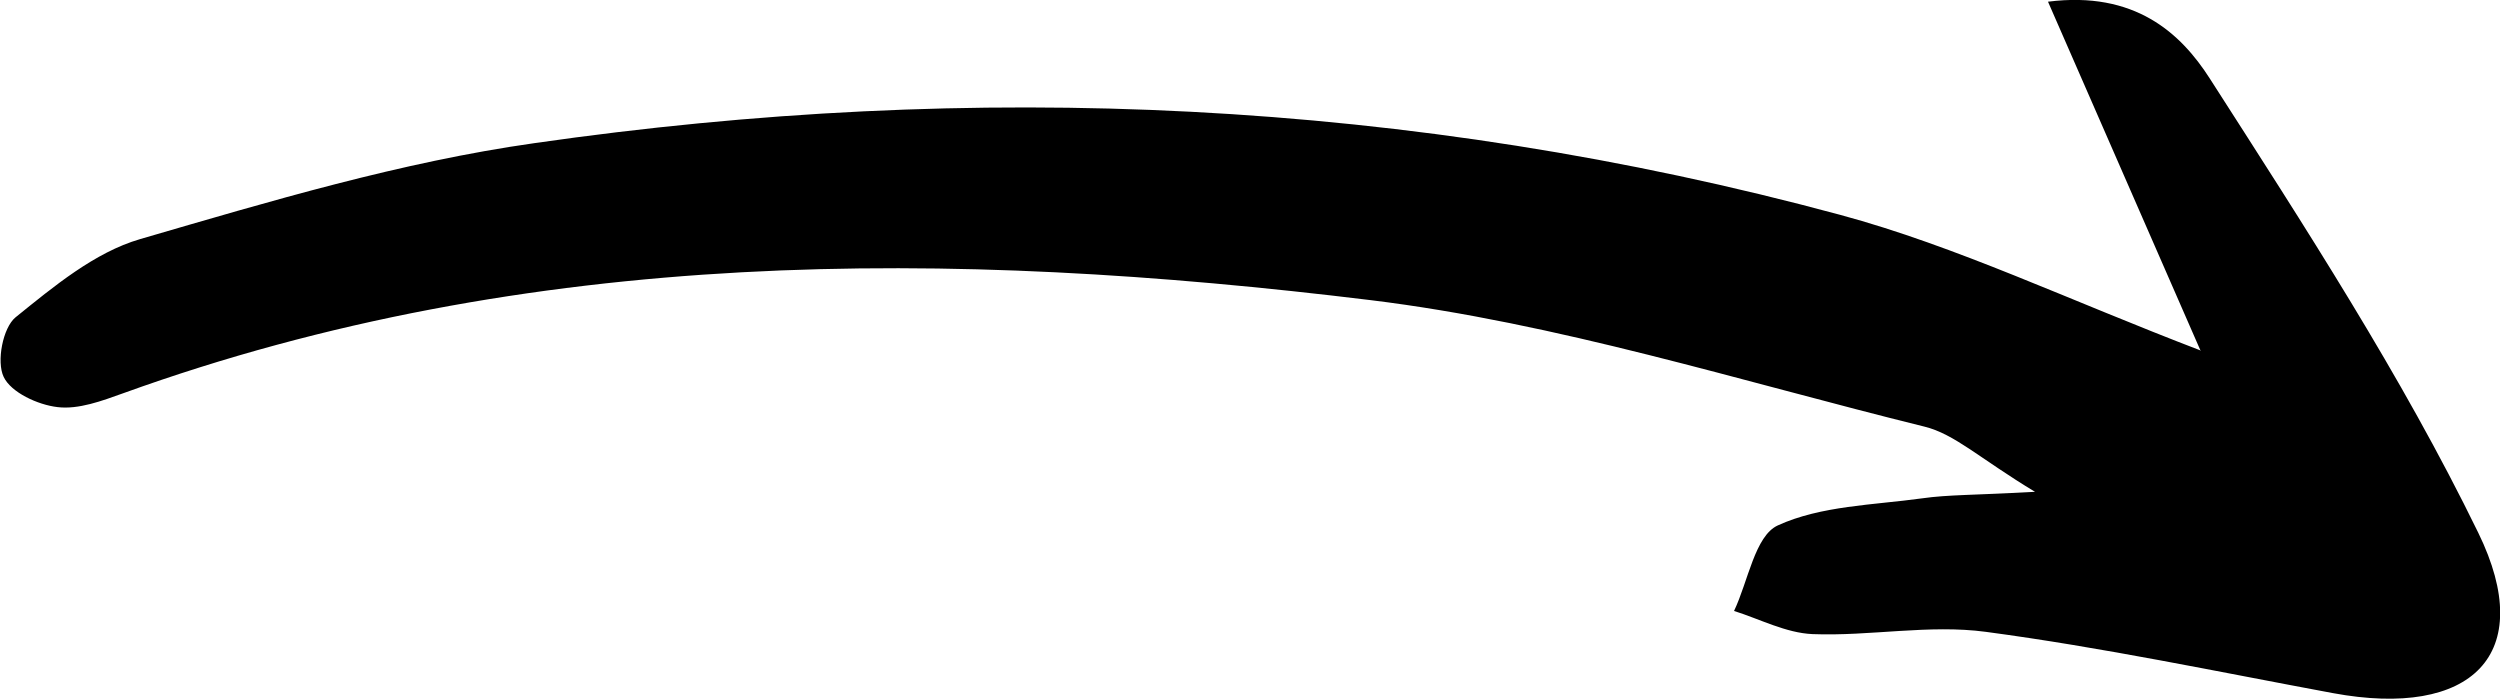
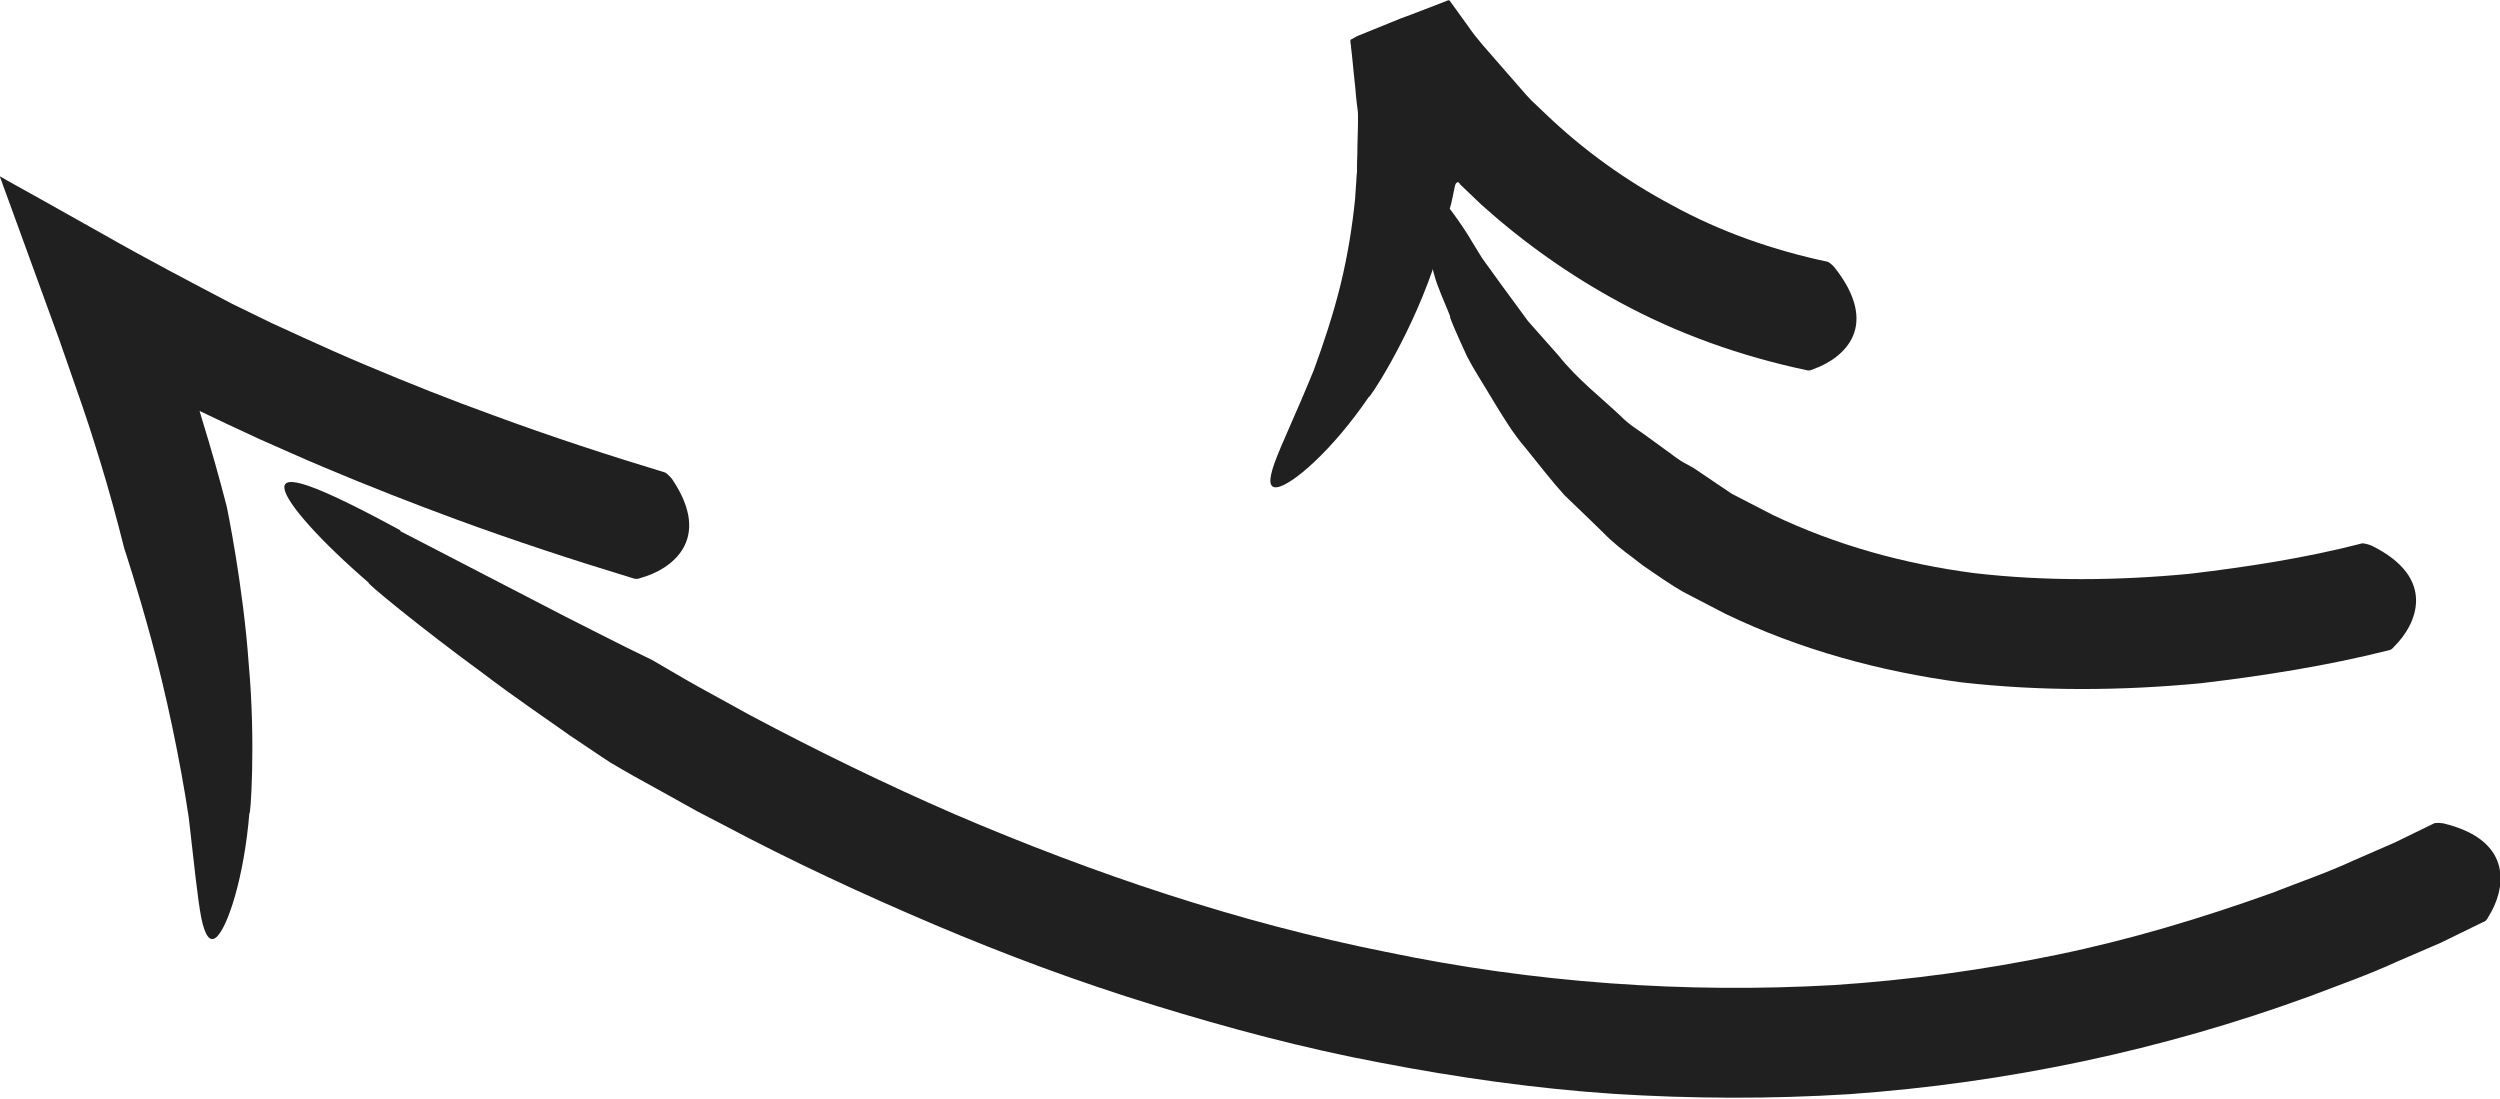
- <svg xmlns="http://www.w3.org/2000/svg" id="Layer_2" viewBox="0 0 88.55 24.75">
-   <g id="Elements">
-     <path d="M77.93,12.39c-1.82-4.17-3.51-8.03-5.39-12.33,3.07-.39,4.7,1.11,5.73,2.72,3.36,5.24,6.79,10.51,9.51,16.09,2.11,4.32-.24,6.59-5.15,5.68-4.09-.76-8.17-1.62-12.29-2.17-2.01-.27-4.1,.16-6.14,.08-.94-.04-1.86-.53-2.78-.82,.5-1.05,.74-2.66,1.55-3.03,1.53-.7,3.39-.72,5.12-.96,.91-.13,1.84-.11,3.99-.23-1.94-1.17-2.85-2.05-3.92-2.31-6.52-1.61-13-3.67-19.62-4.48-14.88-1.82-29.76-1.91-44.18,3.3-.75,.27-1.58,.58-2.32,.49-.7-.08-1.65-.52-1.91-1.07-.26-.54-.03-1.74,.42-2.11,1.35-1.09,2.8-2.3,4.41-2.77,4.6-1.34,9.24-2.73,13.97-3.4,15.56-2.24,31.04-1.57,46.25,2.54,4.14,1.12,8.07,3.01,12.78,4.81Z" />
+ <svg xmlns="http://www.w3.org/2000/svg" id="Layer_2" viewBox="0 0 76.29 33.51">
+   <defs>
+     <style>.cls-1{fill:#202020;}</style>
+   </defs>
+   <g id="Object">
+     <g>
+       <path class="cls-1" d="M12.2,16.2c1.6,.83,3.52,1.82,5.04,2.61,.76,.39,1.43,.72,1.9,.96,.47,.23,.76,.37,.76,.37,.47,.27,.93,.55,1.4,.81l1.58,.87c2.05,1.09,4.14,2.11,6.26,3.03,4.25,1.82,8.65,3.3,13.16,4.2,4.5,.94,9.11,1.27,13.67,1.01,2.28-.15,4.55-.46,6.78-.92,2.24-.46,4.43-1.12,6.58-1.89,.84-.33,1.69-.62,2.51-1l1.24-.54,1.21-.59c.07-.02,.25,0,.29,.01,2.2,.54,1.85,2.07,1.36,2.84-.06,.12-.09,.14-.17,.17l-1.29,.63-1.32,.57c-.87,.4-1.78,.72-2.67,1.06-4.51,1.65-9.26,2.65-14.06,2.99-2.4,.15-4.8,.14-7.19-.01-2.39-.16-4.77-.5-7.11-.95-2.35-.44-4.66-1.06-6.93-1.76-2.28-.7-4.51-1.53-6.7-2.46-2.19-.93-4.34-1.93-6.43-3.04l-.79-.41-.52-.29-.72-.4c-.48-.26-.96-.53-1.43-.81,0,0-.5-.33-1.24-.83-.73-.52-1.71-1.18-2.64-1.89-1.89-1.38-3.66-2.84-3.47-2.75-1.45-1.25-2.52-2.43-2.58-2.88-.06-.46,.88-.17,3.55,1.28Z" />
+       <path class="cls-1" d="M1.21,6.06l1.96,1.1c1.33,.76,2.62,1.43,3.91,2.11l1.19,.58,.96,.44c.64,.29,1.28,.58,1.93,.85,1.3,.55,2.61,1.07,3.94,1.55,1.71,.63,3.45,1.2,5.2,1.73,.07,.04,.19,.17,.21,.2,1.27,1.88-.07,2.77-.94,3.01-.13,.05-.16,.04-.24,.02-1.81-.55-3.61-1.14-5.38-1.79-1.36-.5-2.71-1.03-4.04-1.59-.67-.28-1.33-.58-1.99-.87l-.99-.46-.84-.4,.08,.27c.27,.87,.52,1.76,.75,2.65,0,0,.5,2.4,.67,4.8,.22,2.4,.05,4.75,.02,4.55-.16,1.97-.67,3.52-1.02,3.8-.18,.14-.33-.03-.45-.61-.11-.58-.21-1.57-.38-3.05-.26-1.75-.7-3.82-1.14-5.43-.44-1.62-.83-2.79-.83-2.79-.22-.88-.46-1.76-.73-2.64l-.19-.61c-.11-.35-.22-.69-.34-1.04l-.72-2.07L.27,6.14l-.19-.52c-.02-.08-.08-.19-.08-.24l.24,.14,.97,.54Z" />
+       <path class="cls-1" d="M43.72,8.23c-.78,2.25-2.02,4.06-1.94,3.87-1.13,1.66-2.37,2.72-2.82,2.77-.23,.02-.26-.2-.06-.76,.2-.55,.63-1.44,1.19-2.81,.3-.82,.6-1.72,.82-2.62,.22-.9,.36-1.8,.44-2.59,.01-.2,.03-.39,.04-.57,0-.09,.01-.18,.02-.27,0-.18,0-.36,.01-.54,0-.36,.02-.69,.02-1,0-.08,0-.16,0-.23,0-.09-.02-.18-.03-.27-.02-.18-.04-.35-.05-.51-.03-.33-.07-.62-.09-.88-.01-.13-.03-.25-.04-.36,0-.06-.01-.11-.02-.16v-.08s0,0,.01-.01c.13-.07,.2-.11,.2-.11l.79-.32,.54-.22,.3-.11,.91-.35,.18-.07s.06-.03,.09-.02l.11,.15,.44,.61c.3,.44,.59,.74,.89,1.09l.89,1.02c.08,.08,.14,.16,.23,.24l.17,.16,.22,.21c1.15,1.1,2.45,2.03,3.84,2.77,1.49,.82,3.11,1.38,4.76,1.73,.07,.03,.19,.15,.21,.18,.67,.85,.78,1.55,.56,2.07-.21,.52-.75,.86-1.2,1.02-.13,.06-.16,.05-.25,.03-1.97-.42-3.9-1.1-5.68-2.07-1.52-.82-2.93-1.82-4.21-2.97l-.65-.62s-.03-.07-.08-.07c-.01,0-.03,.02-.05,.04-.01,.02-.01,0-.03,.07-.03,.14-.06,.28-.09,.43-.02,.09-.04,.18-.07,.27,.16,.21,.34,.46,.55,.79,.13,.22,.28,.46,.44,.72,.18,.25,.38,.53,.6,.83,.26,.35,.53,.72,.8,1.09,.31,.35,.62,.7,.93,1.05,.58,.73,1.31,1.29,1.89,1.84,.28,.29,.61,.47,.87,.67,.27,.2,.51,.37,.7,.51,.19,.15,.36,.25,.48,.31,.12,.07,.18,.1,.18,.1l1.17,.79,1.26,.65c1.91,.91,3.99,1.49,6.14,1.77,2.16,.25,4.37,.23,6.57,.02,1.76-.21,3.53-.48,5.27-.93,.08,0,.24,.05,.28,.07,2.03,1,1.36,2.42,.7,3.07-.09,.11-.12,.11-.2,.13-1.87,.47-3.78,.77-5.71,1-2.42,.23-4.87,.25-7.33-.03-2.45-.33-4.9-.99-7.18-2.09l-1.29-.67c-.42-.24-.82-.53-1.22-.8,0,0-.13-.1-.35-.27-.23-.17-.55-.41-.88-.75-.34-.33-.74-.72-1.17-1.13-.4-.44-.78-.94-1.17-1.42-.41-.47-.72-1-1.02-1.49-.29-.49-.58-.93-.78-1.32-.37-.8-.58-1.3-.51-1.21-.18-.46-.39-.89-.5-1.31-.02-.06-.03-.11-.04-.17Z" />
+     </g>
  </g>
</svg>
